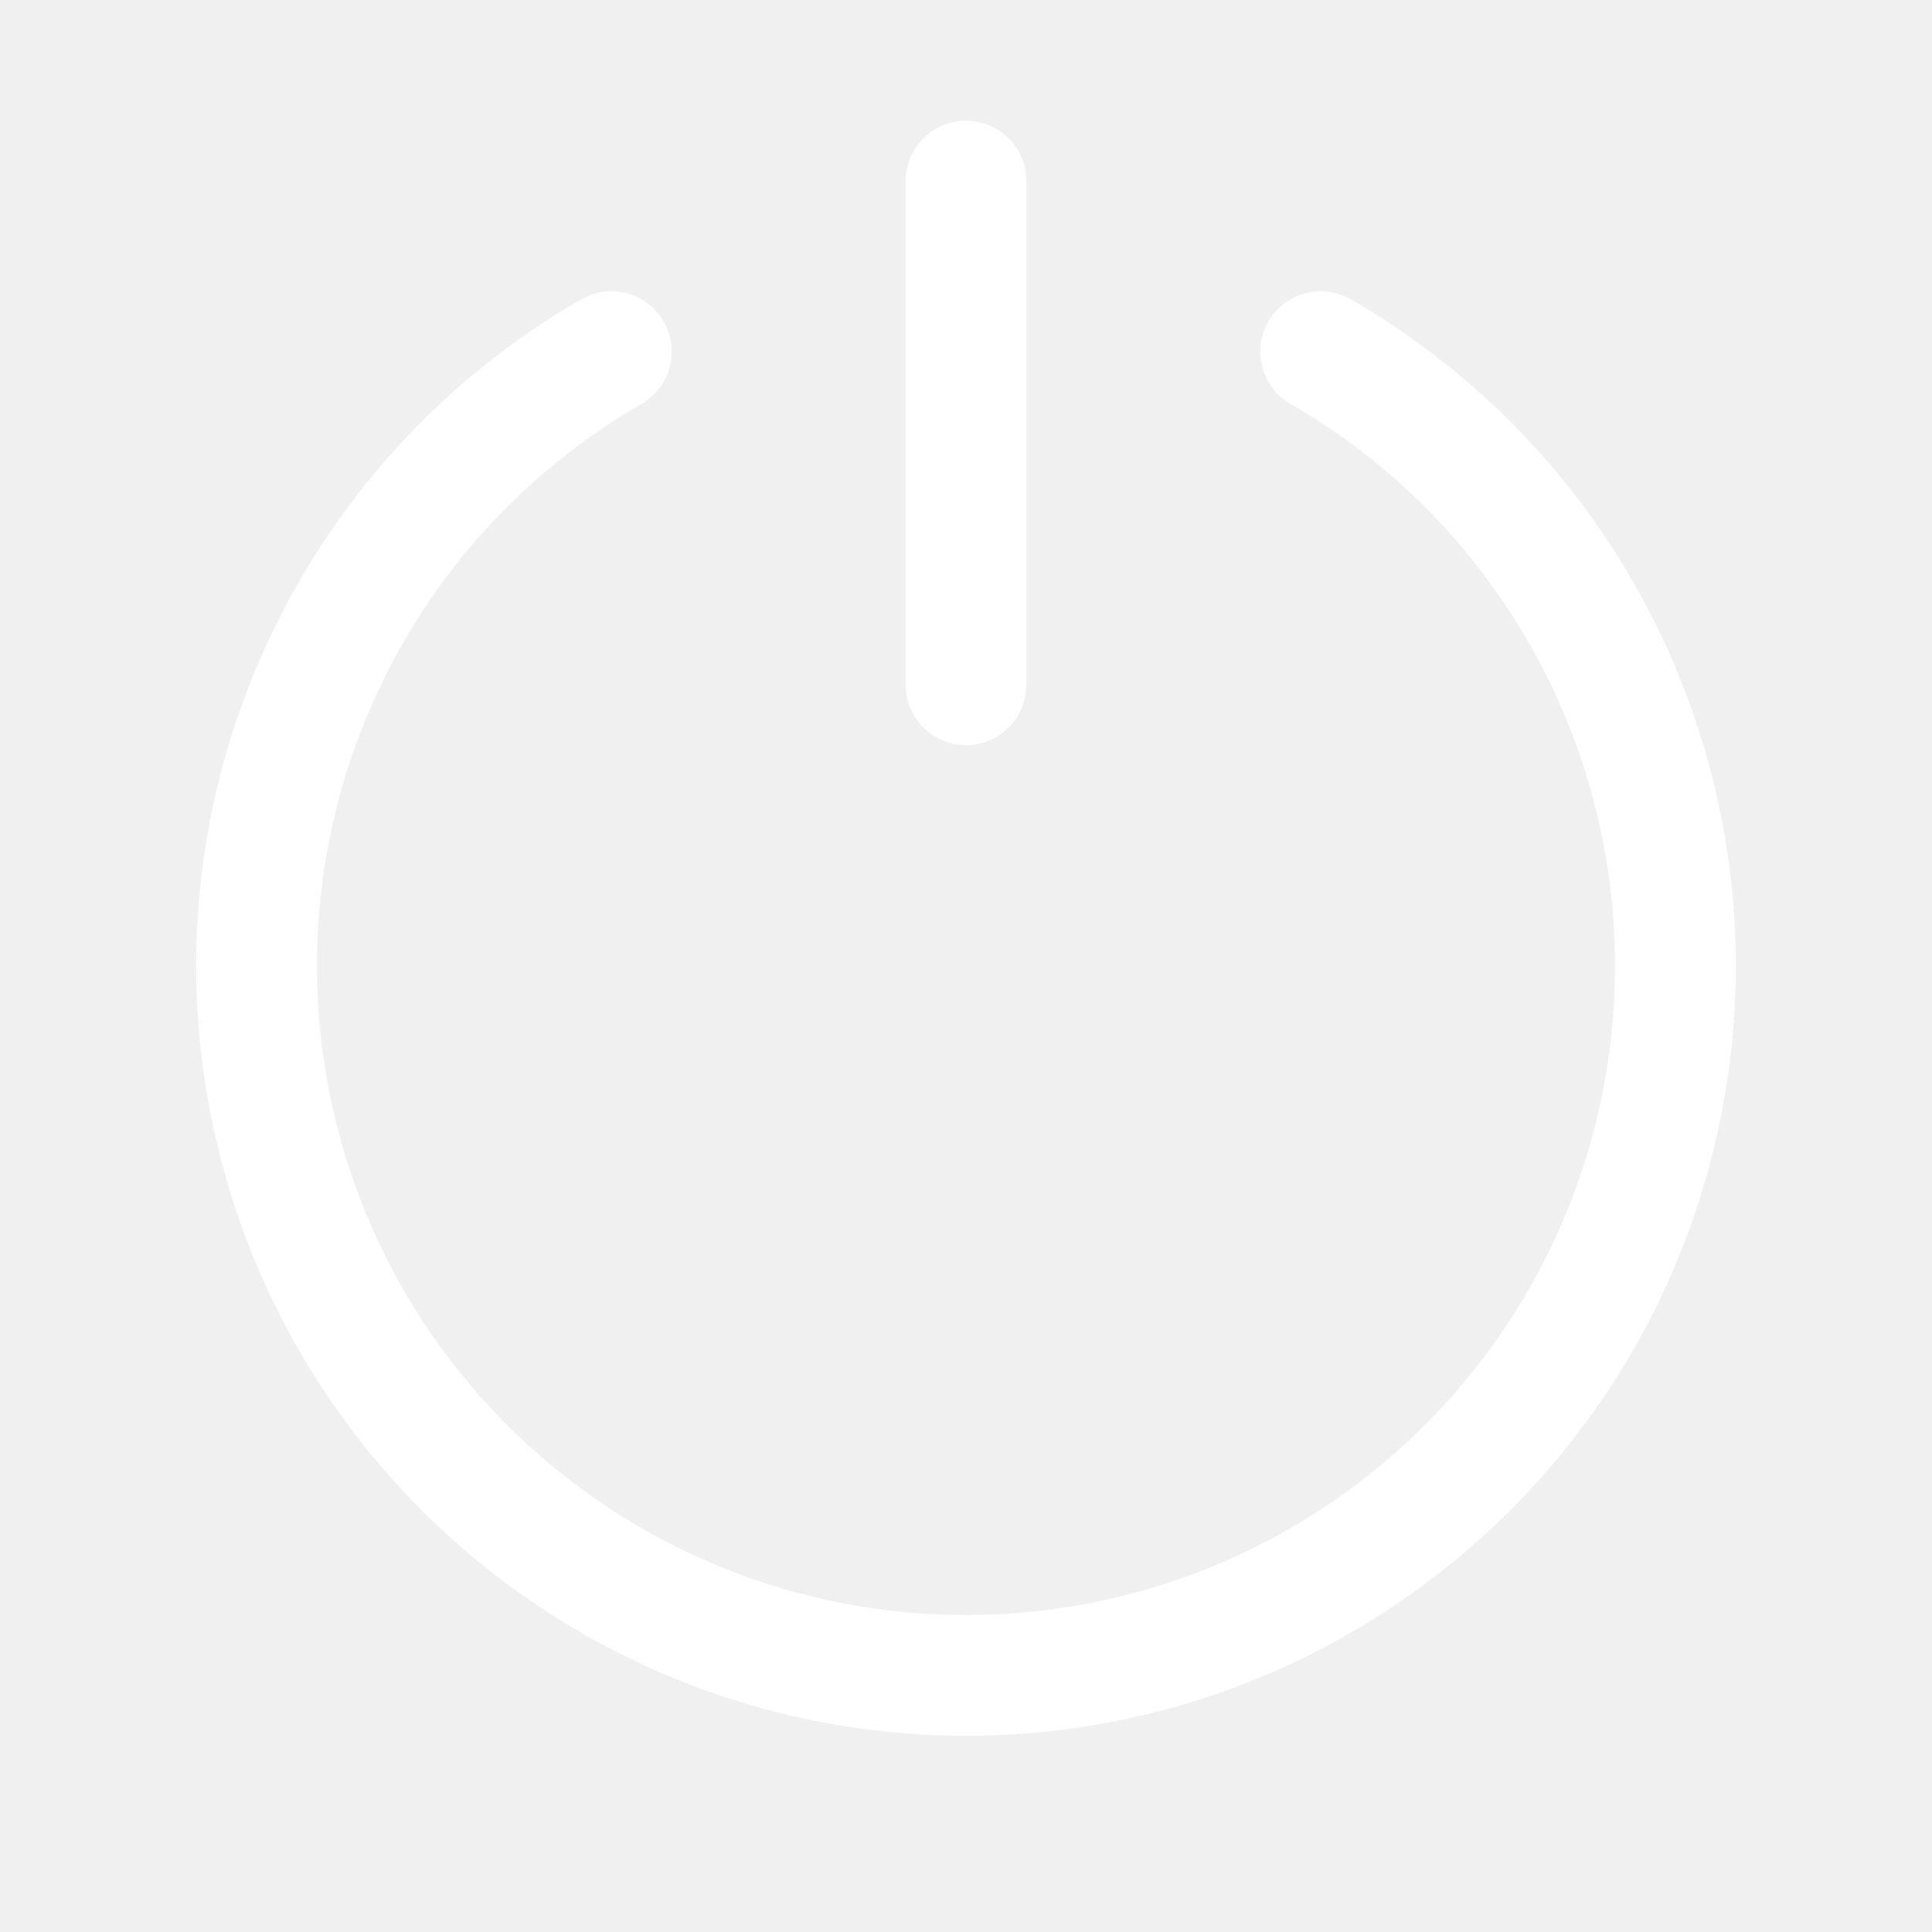
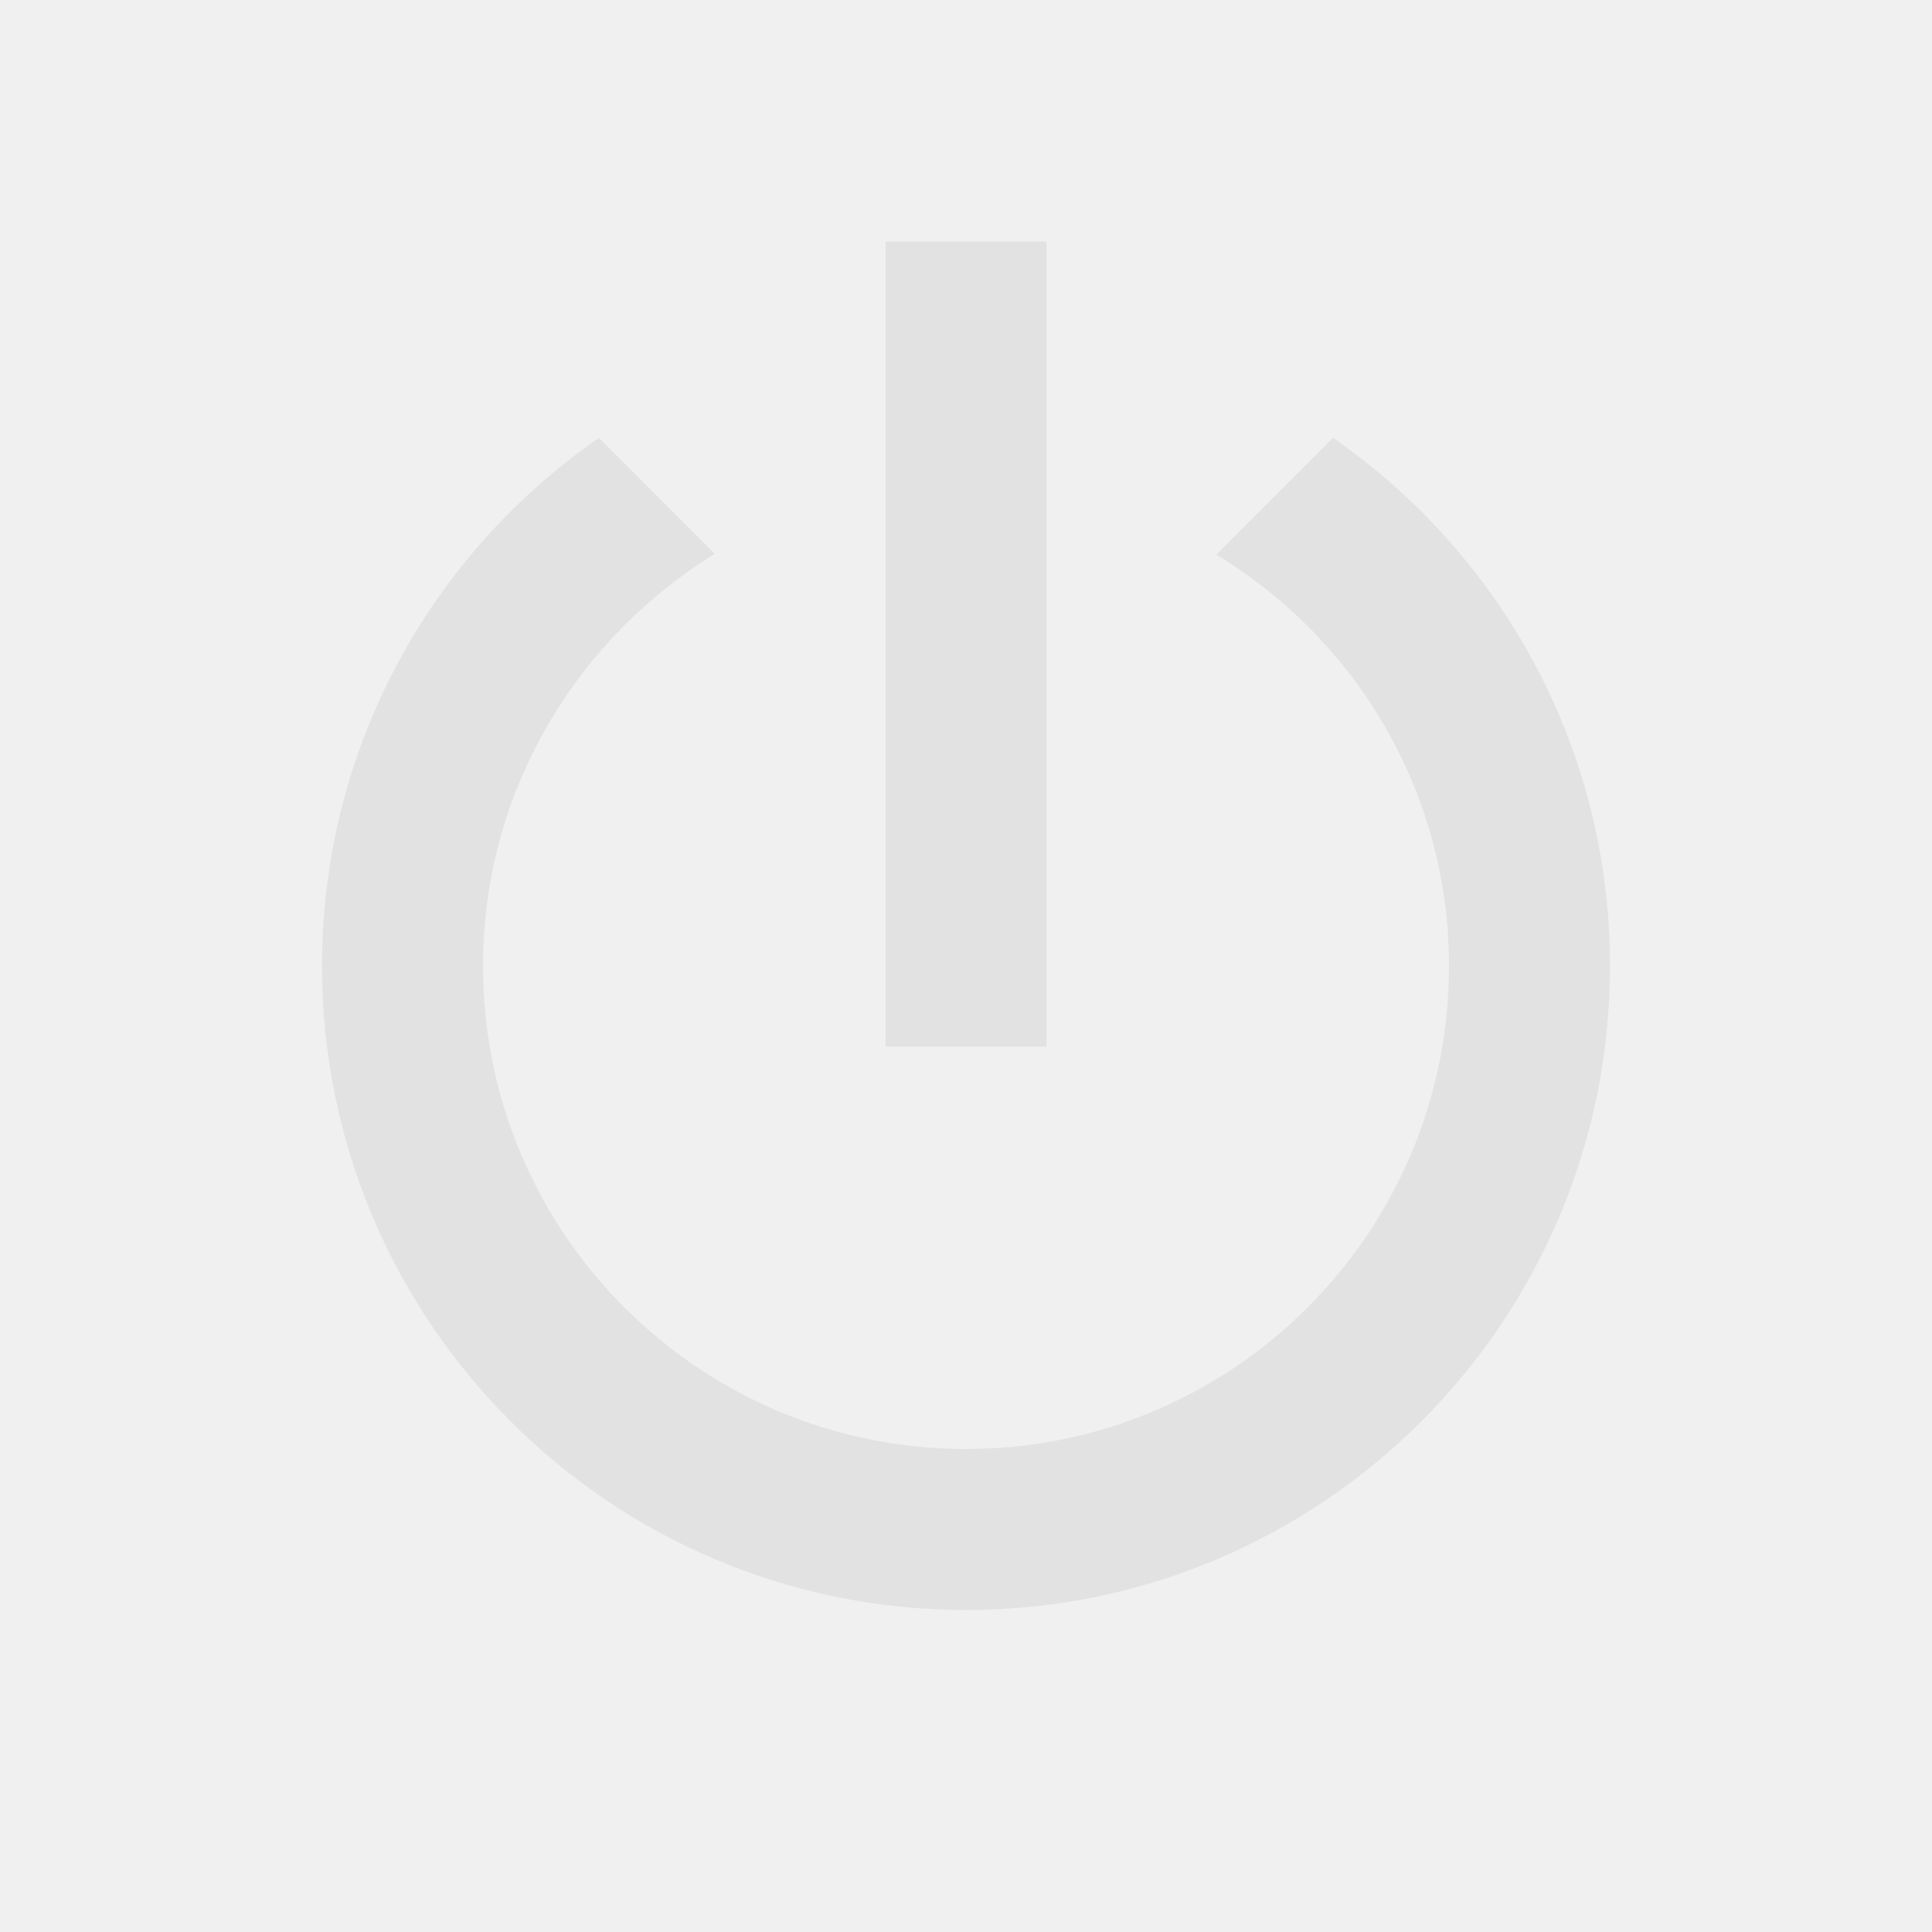
- <svg xmlns="http://www.w3.org/2000/svg" width="64" height="64" viewBox="0 0 64 64" version="1.1" id="svg10">
-   <defs id="defs14" />
-   <path style="fill:none;stroke:#ffffff;stroke-width:4;stroke-linejoin:round;stroke-miterlimit:4;stroke-dasharray:none;stop-color:#000000;stroke-linecap:round" id="path853" d="M 43.75,11.648 A 23.5,23.5 0 0 1 54.699,38.082 23.5,23.5 0 0 1 32,55.5 23.5,23.5 0 0 1 9.301,38.082 23.5,23.5 0 0 1 20.25,11.648" />
-   <path style="fill:none;stroke:#ffffff;stroke-width:4;stroke-linecap:round;stroke-linejoin:miter;stroke-miterlimit:4;stroke-dasharray:none;stroke-opacity:1" d="M 32,6 V 22.685" id="path882" />
+ <svg xmlns="http://www.w3.org/2000/svg" version="1.1" width="24" height="24" viewBox="0 0 24 24" id="svg957">
+   <defs id="defs961" />
+   <path d="M16.56,5.44L15.11,6.89C16.84,7.94 18,9.83 18,12A6,6 0 0,1 12,18A6,6 0 0,1 6,12C6,9.83 7.16,7.94 8.88,6.88L7.44,5.44C5.36,6.88 4,9.28 4,12A8,8 0 0,0 12,20A8,8 0 0,0 20,12C20,9.28 18.64,6.88 16.56,5.44M13,3H11V13H13" id="path955" style="fill:#e2e2e2" />
</svg>
